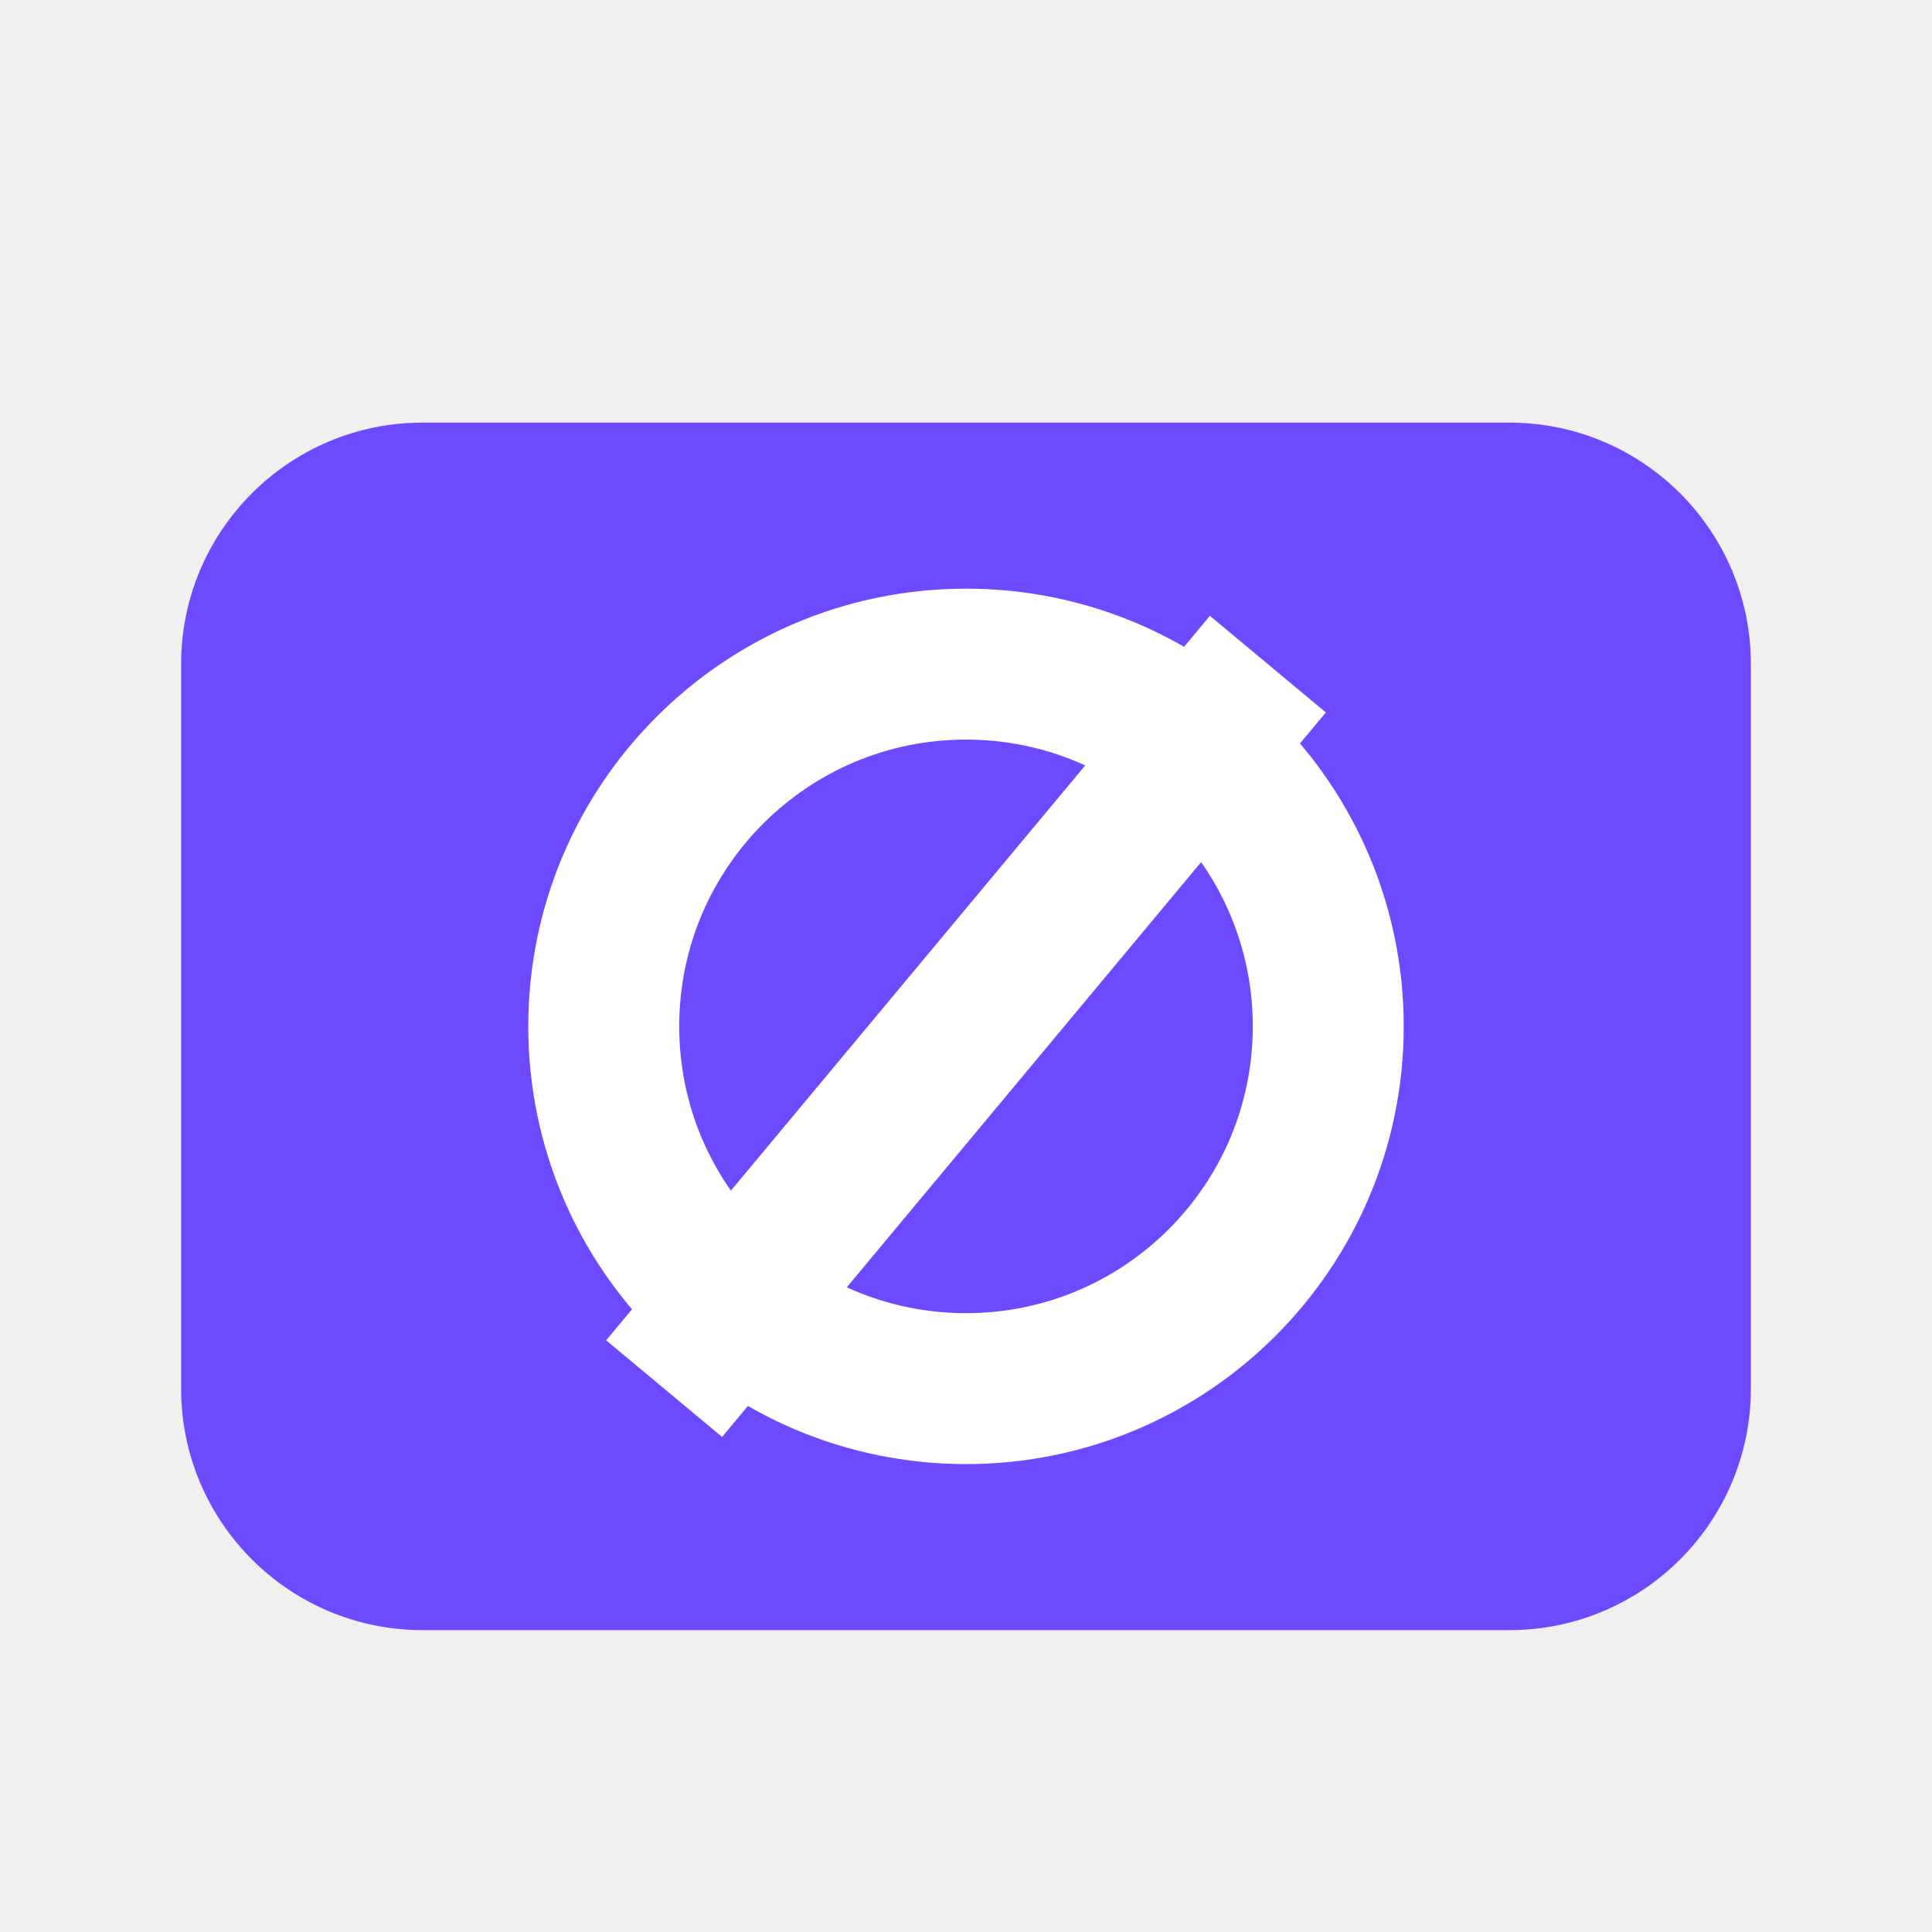
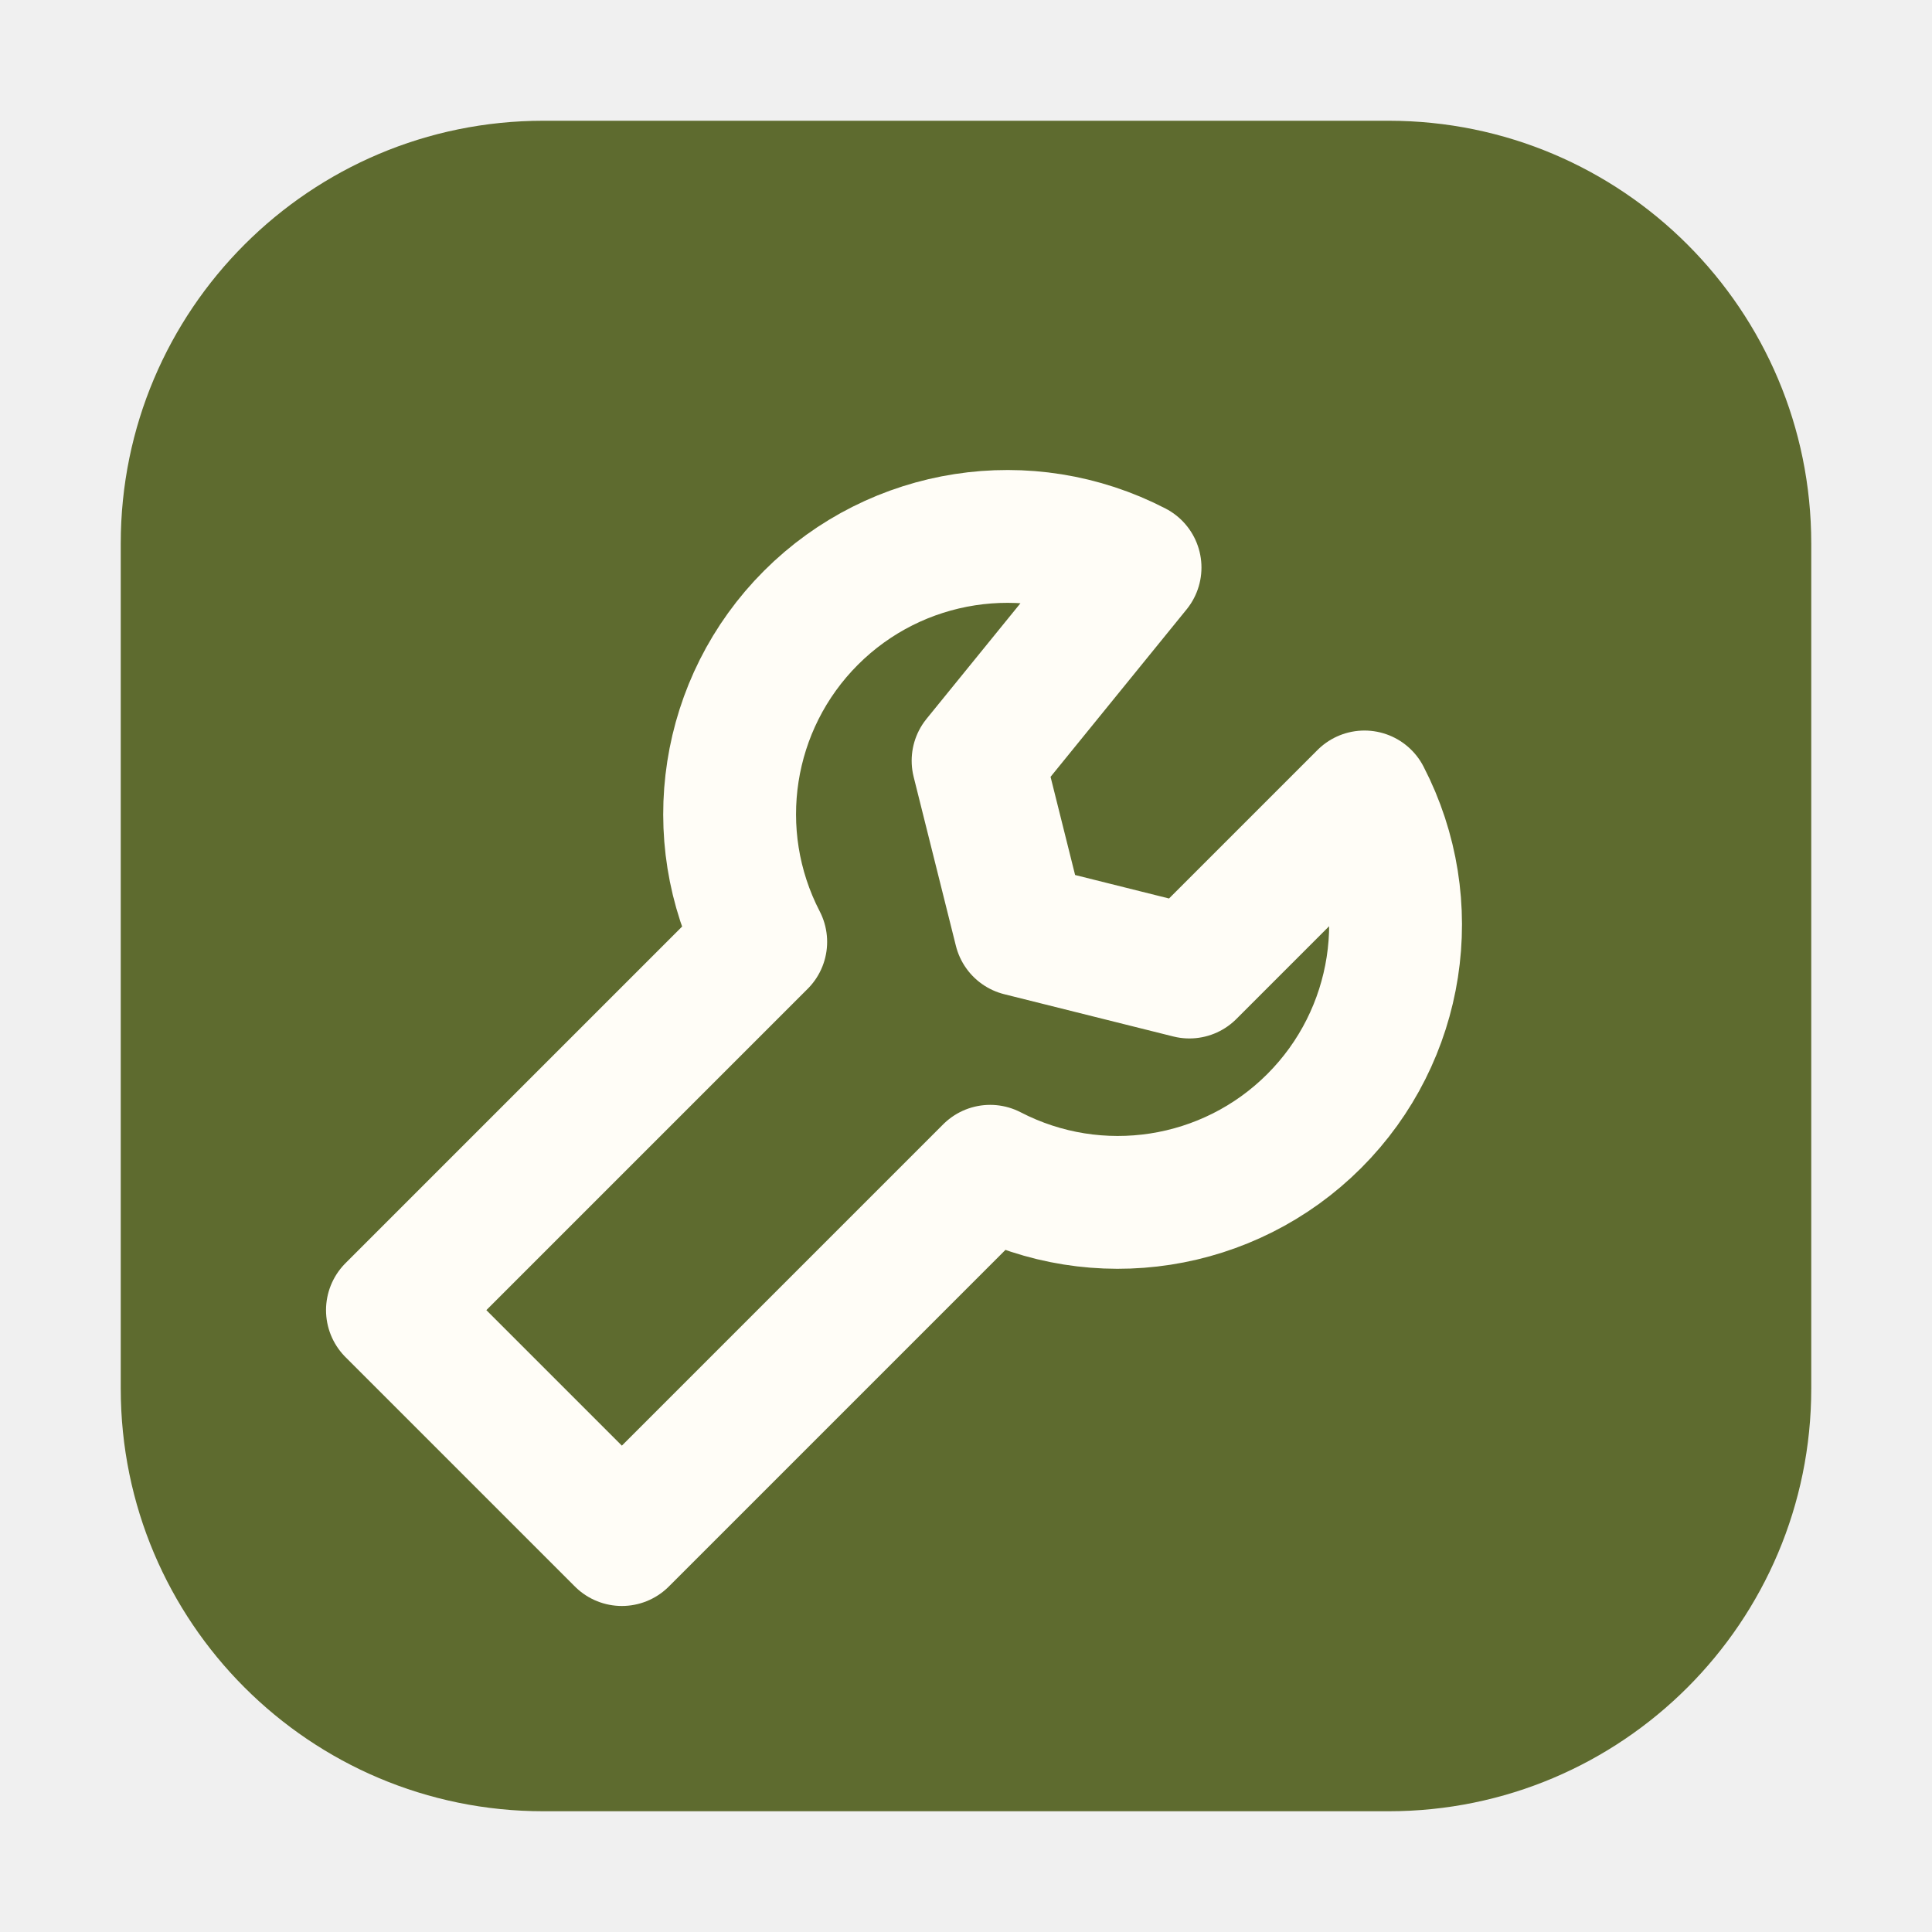
<svg xmlns="http://www.w3.org/2000/svg" viewBox="0 0 32 32">
-   <rect x="3" y="7" width="26" height="20" rx="4" fill="#6d4aff" />
-   <circle cx="16" cy="17" r="6" fill="none" stroke="#fff" stroke-width="2.5" />
-   <path d="M11 23 21 11" stroke="#fff" stroke-width="2.5" />
+   <rect x="2" y="2" width="28" height="28" rx="7" fill="#5e6b2f" />
+   <path d="M18.8 9.4a4.6 4.6 0 0 0-6.2 6.2L6.5 21.7l3.8 3.8 6.1-6.1a4.6 4.6 0 0 0 6.2-6.2l-2.9 2.9-2.8-.7-.7-2.8z" fill="none" stroke="#fffdf7" stroke-width="2.2" stroke-linecap="round" stroke-linejoin="round" />
</svg>
